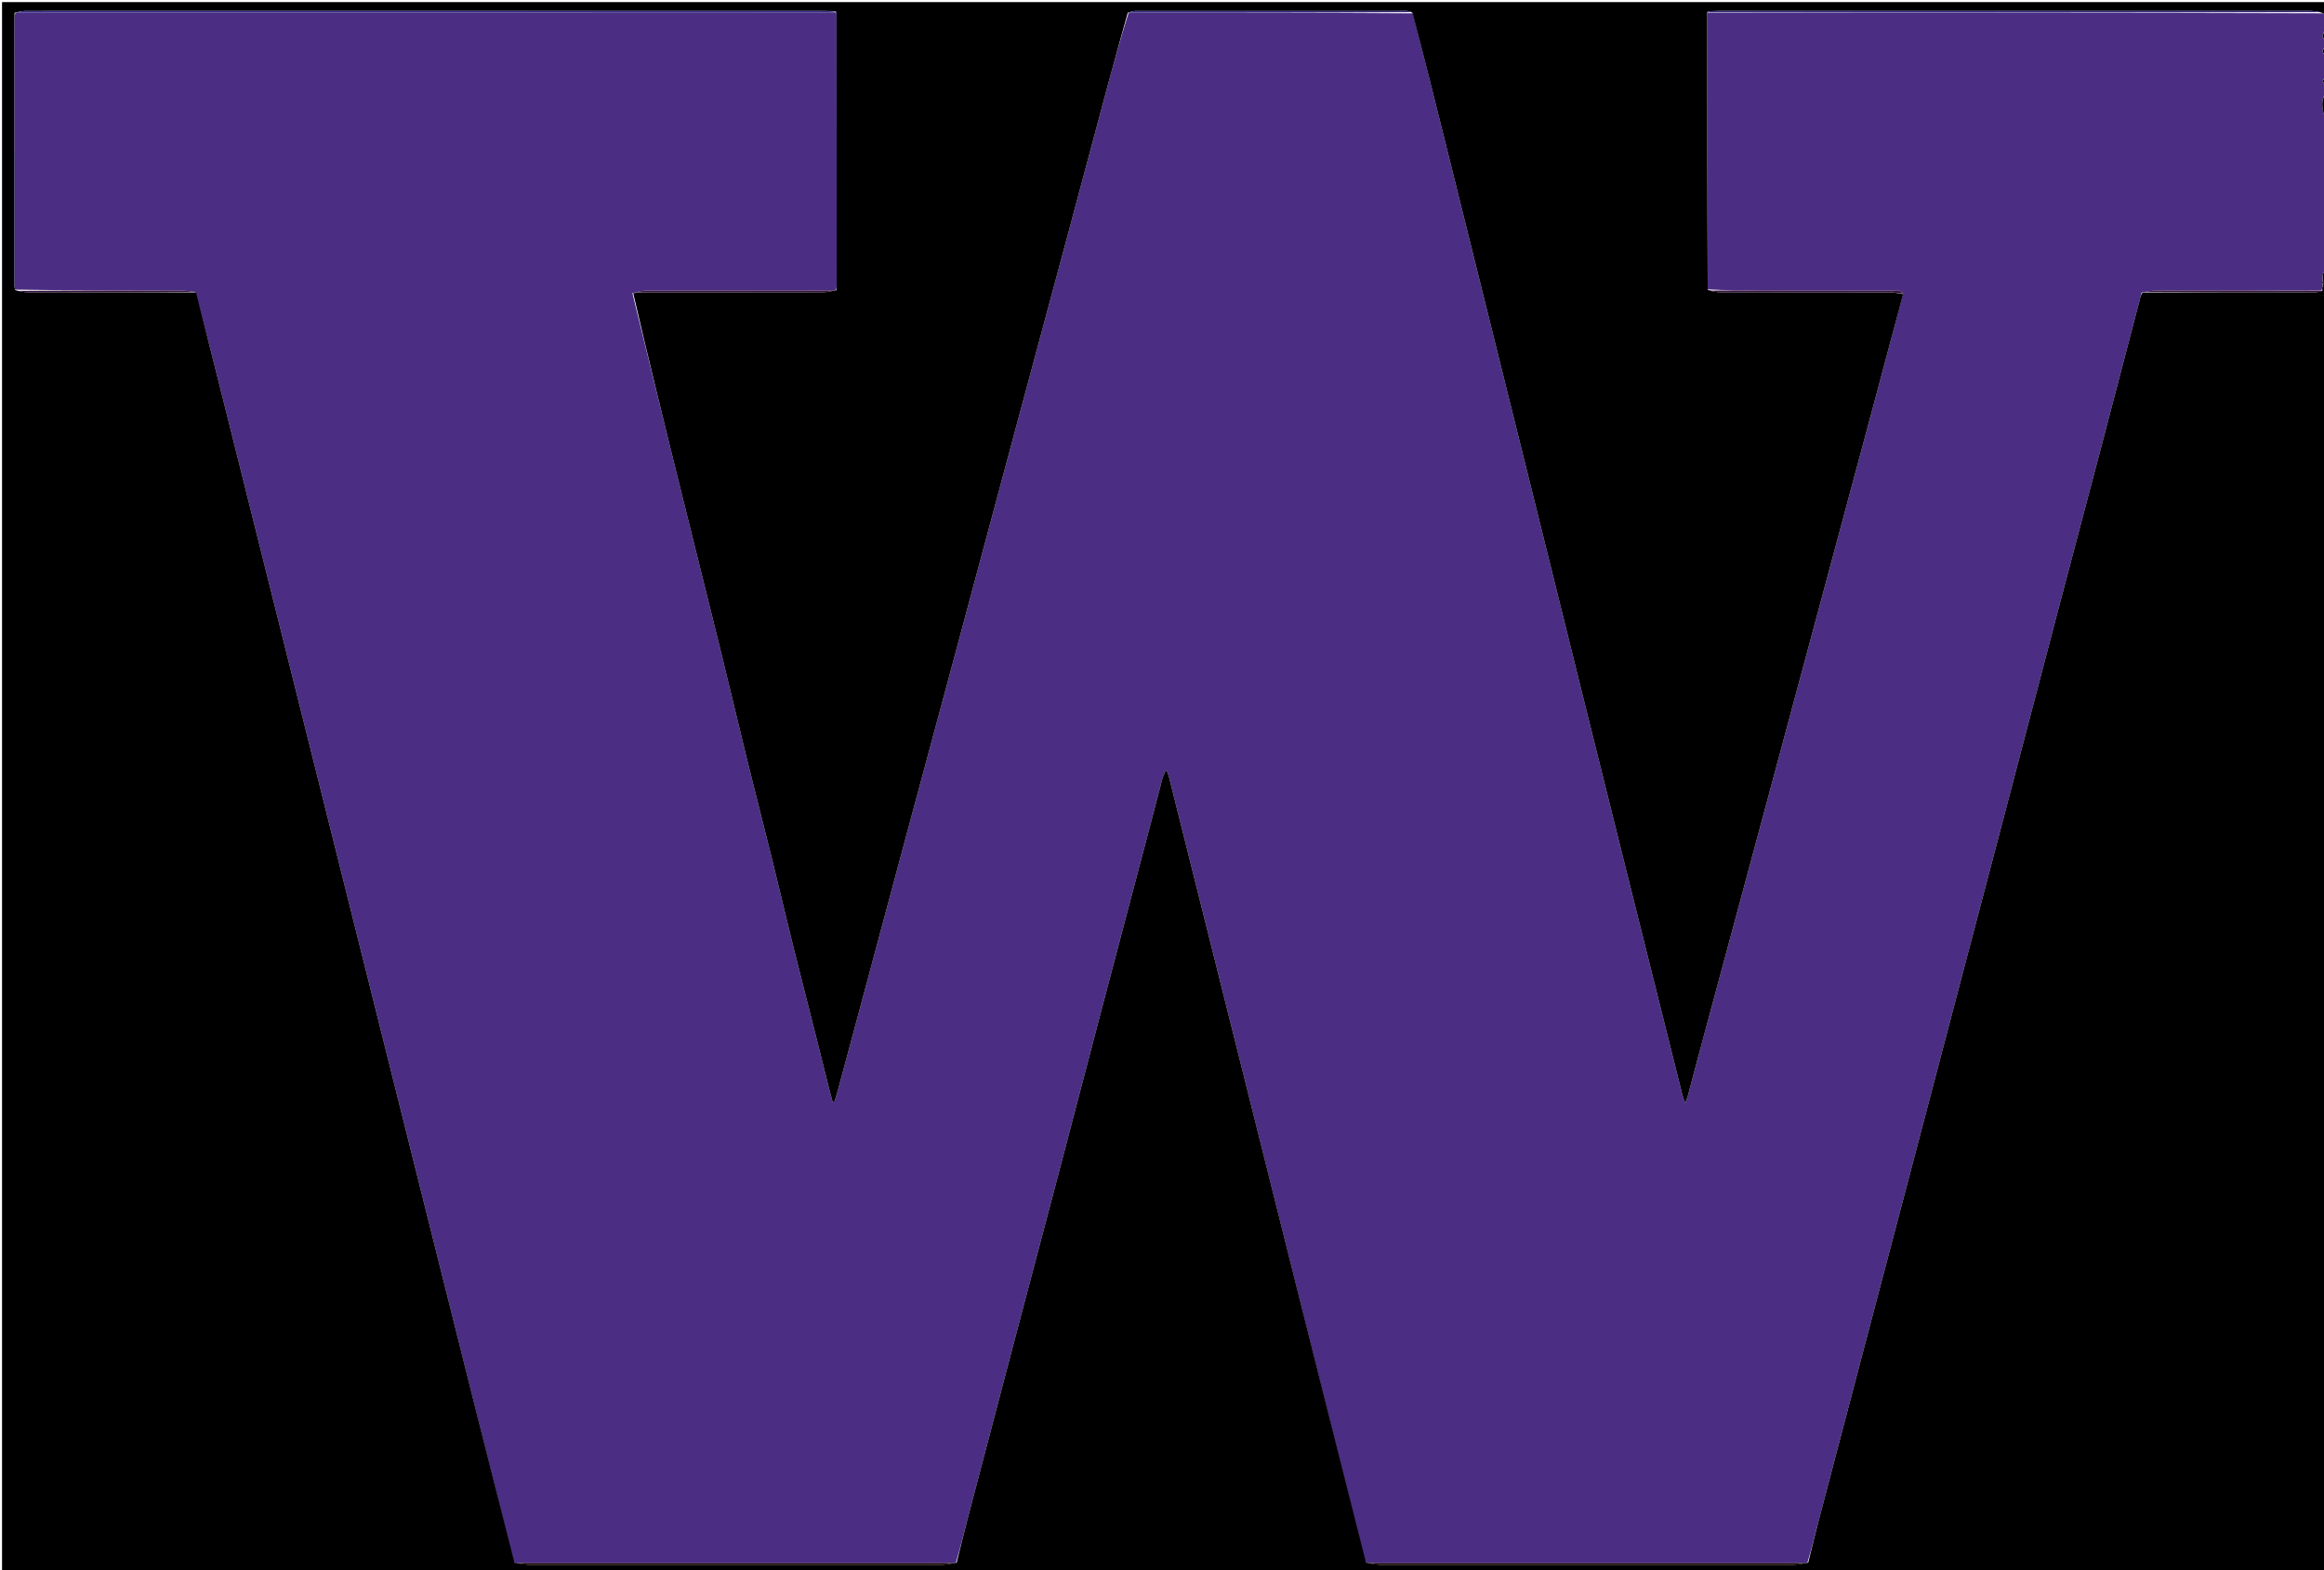
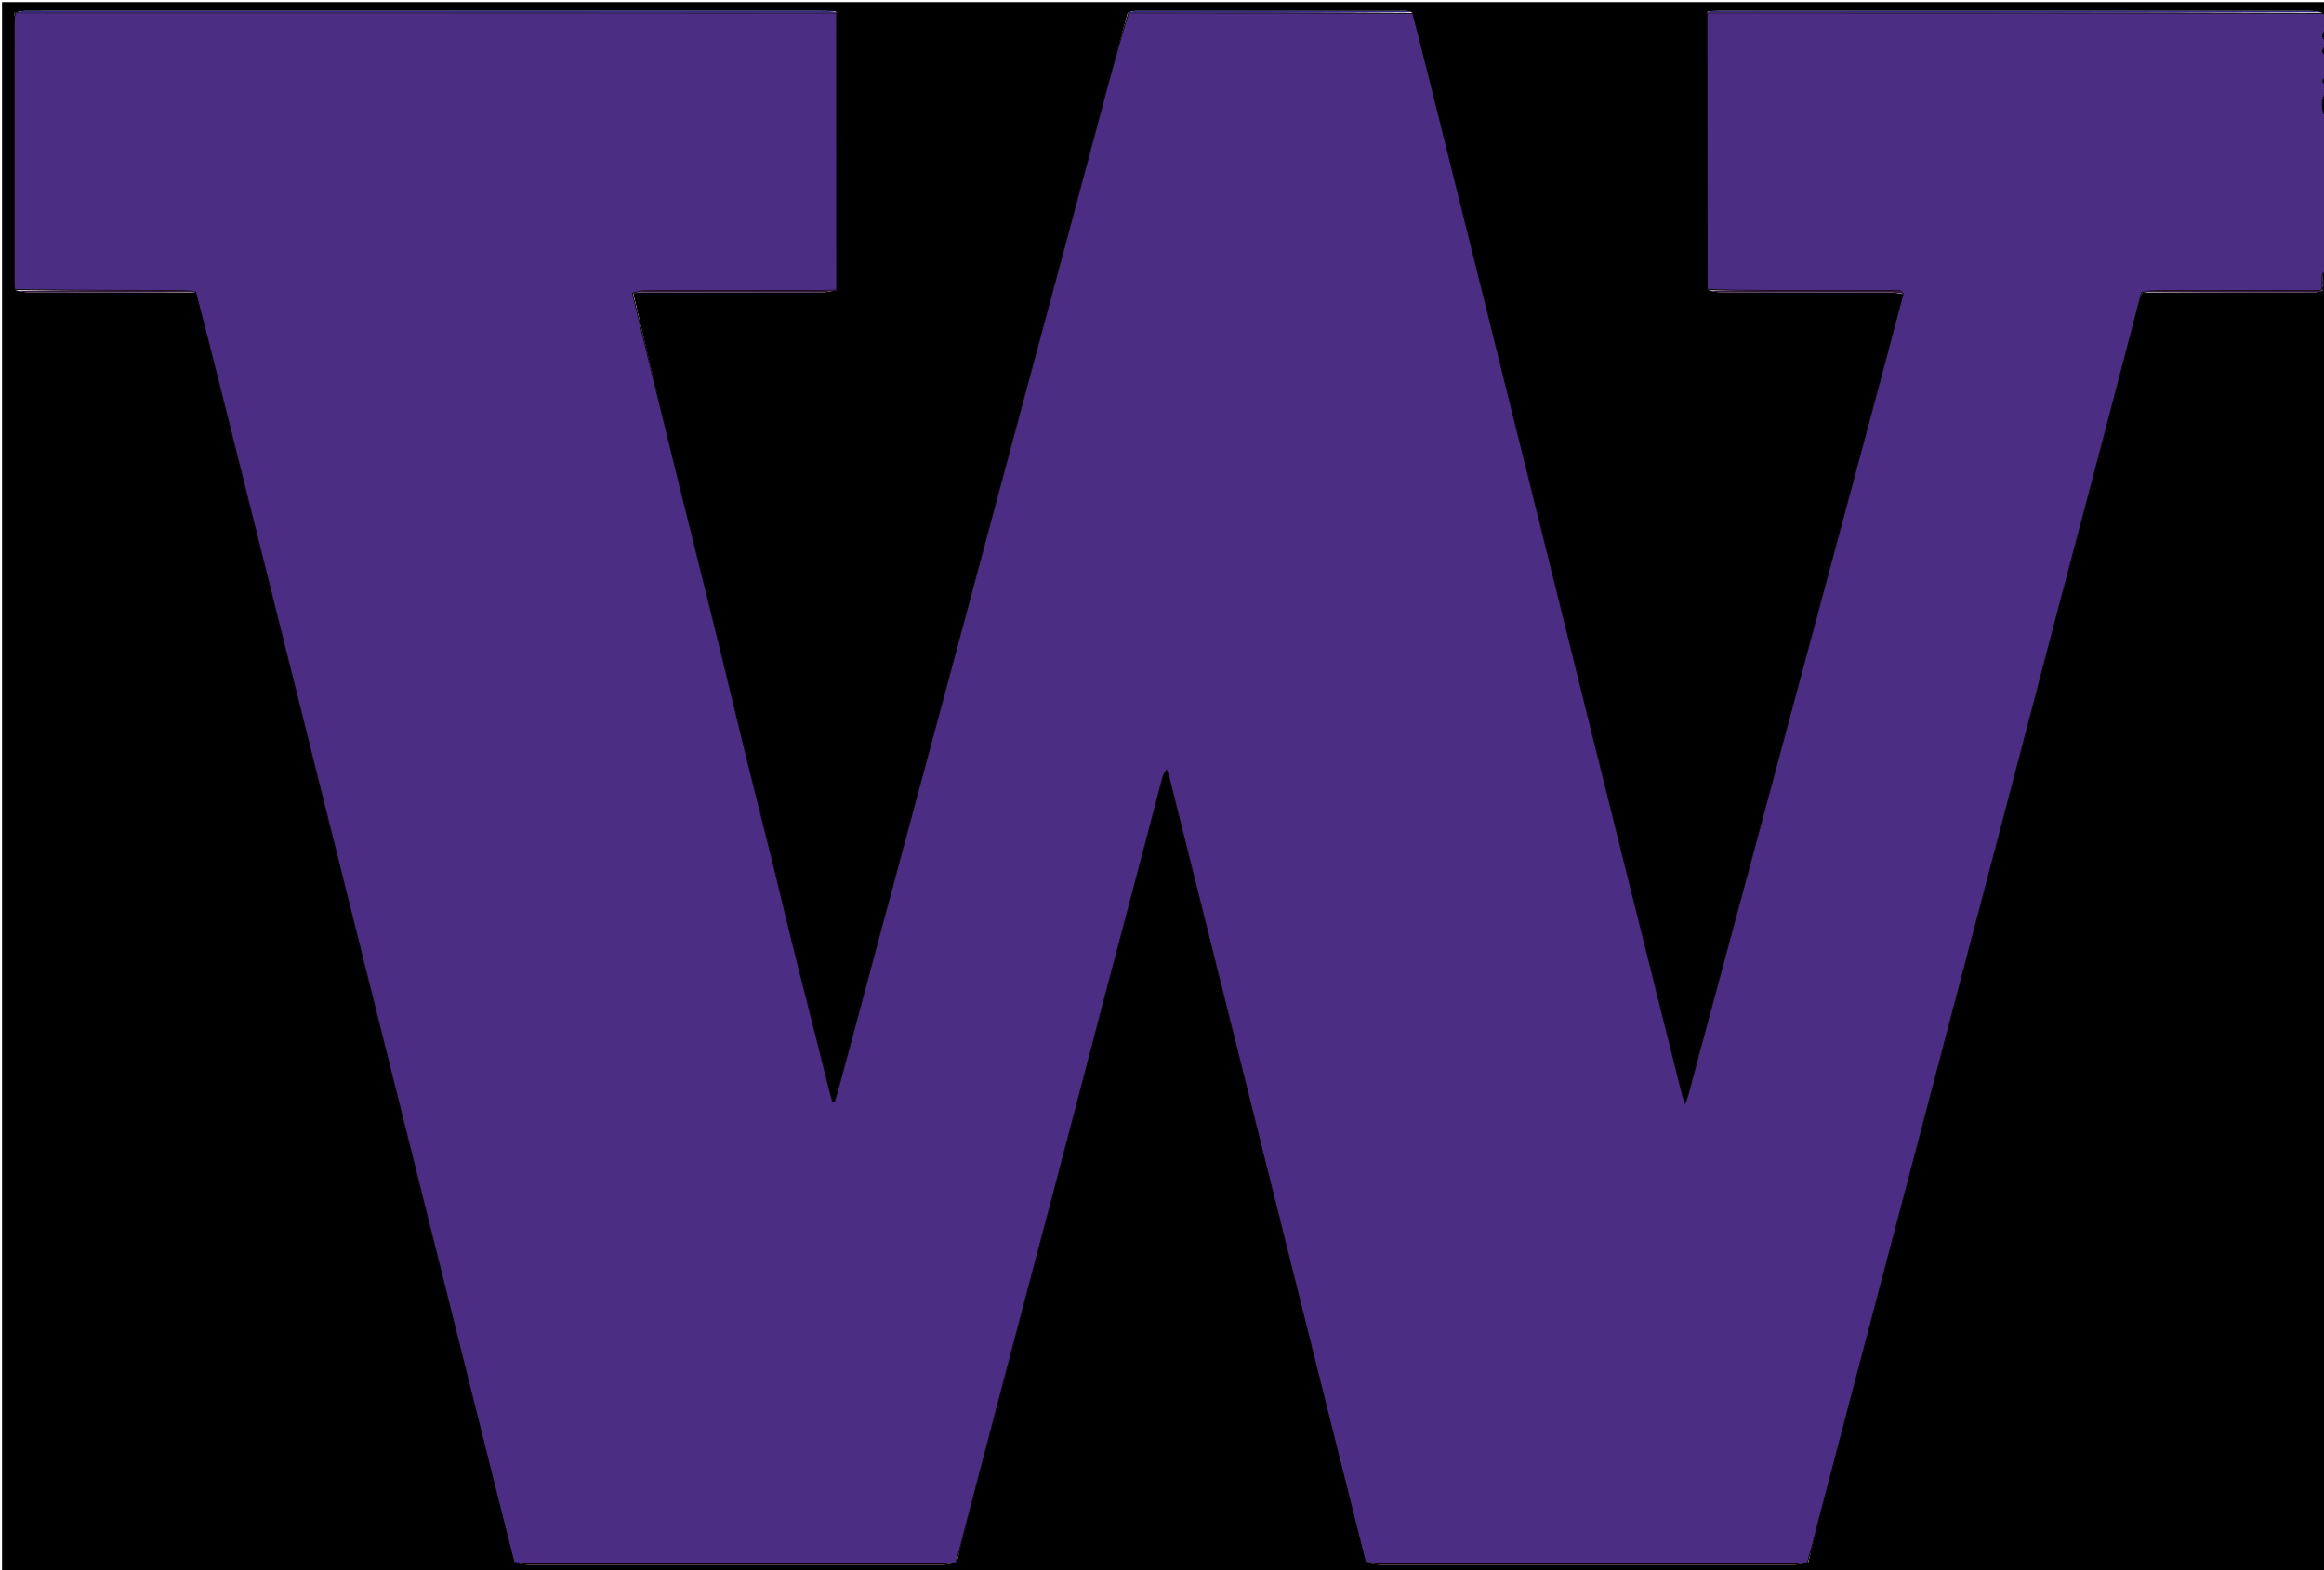
<svg xmlns="http://www.w3.org/2000/svg" version="1.1" id="Layer_1" x="0px" y="0px" width="100%" viewBox="0 0 2560 1729" enable-background="new 0 0 2560 1729" xml:space="preserve">
-   <path fill="#4B2E83" opacity="1" stroke="none" d=" M2562,126   C2562,183.375 2562,240.75 2561.183,298.927   C2559.67,300.548 2558.974,301.366 2558.122,302.801   C2558.003,305.553 2558.04,307.689 2558.065,310.415   C2558.061,311.395 2558.069,311.786 2558.001,312.784   C2557.976,314.202 2558.026,315.013 2558.029,316.514   C2557.868,318.114 2557.754,319.025 2556.725,319.951   C2495.711,319.978 2435.612,319.951 2375.513,320.074   C2370.277,320.084 2365.042,321.082 2359.253,322.159   C2358.209,324.967 2357.804,327.258 2357.218,329.502   C2343.854,380.678 2330.538,431.866 2317.074,483.015   C2299.542,549.618 2281.831,616.174 2264.306,682.779   C2244.834,756.785 2225.515,830.831 2206.072,904.845   C2188.58,971.434 2170.998,1037.999 2153.478,1104.58   C2135.785,1171.816 2118.136,1239.062 2100.437,1306.296   C2084.345,1367.427 2068.197,1428.544 2052.1,1489.674   C2035.917,1551.133 2019.725,1612.59 2003.632,1674.072   C1999.509,1689.823 1995.744,1705.668 1990.901,1721.613   C1986.657,1721.837 1983.327,1721.99 1979.996,1721.99   C1825.009,1722.002 1670.021,1722.003 1515.034,1721.988   C1511.371,1721.987 1507.708,1721.798 1503.92,1720.95   C1449.843,1504.4 1395.89,1288.597 1341.938,1072.793   C1323.927,1000.75 1305.932,928.704 1287.882,856.671   C1287.159,853.786 1285.951,851.023 1284.968,848.204   C1281.978,852.446 1280.818,856.229 1279.815,860.054   C1275.511,876.474 1271.298,892.918 1266.969,909.332   C1249.403,975.946 1231.762,1042.542 1214.233,1109.167   C1198.48,1169.036 1182.894,1228.948 1167.131,1288.815   C1149.59,1355.437 1131.896,1422.02 1114.334,1488.637   C1098.045,1550.429 1081.801,1612.233 1065.63,1674.056   C1061.509,1689.813 1057.743,1705.663 1052.901,1721.613   C1048.657,1721.837 1045.327,1721.99 1041.997,1721.99   C887.012,1722.002 732.028,1722.002 577.044,1721.989   C573.38,1721.988 569.717,1721.814 565.924,1720.974   C536.247,1602.009 506.707,1483.789 477.149,1365.574   C399.46,1054.856 321.771,744.137 244.056,433.426   C234.767,396.285 225.316,359.186 215.245,321.617   C209.269,320.779 203.989,320.062 198.708,320.053   C137.831,319.95 76.954,319.954 15.945,319.004   C15.767,316.419 15.682,314.758 15.682,313.097   C15.673,216.379 15.668,119.661 15.688,22.943   C15.688,19.959 15.961,16.976 17.038,13.995   C169.616,13.997 321.263,13.989 472.911,14.002   C621.893,14.015 770.874,14.048 920.242,14.12   C920.628,14.168 921.407,14.201 921.489,15.123   C921.597,115.582 921.622,215.12 921.634,314.659   C921.634,316.32 921.465,317.98 920.481,319.694   C914.604,319.831 909.62,319.988 904.637,319.99   C840.488,320.007 776.339,319.95 712.191,320.101   C707.03,320.113 701.872,321.515 696.647,323.021   C714.033,394.482 731.445,465.203 748.946,535.902   C763.971,596.595 779.191,657.24 794.149,717.95   C803.776,757.023 812.953,796.207 822.578,835.28   C831.703,872.322 841.251,909.26 850.419,946.292   C857.852,976.314 864.849,1006.443 872.305,1036.459   C881.345,1072.852 890.685,1109.17 899.856,1145.53   C904.658,1164.566 909.364,1183.626 914.145,1202.668   C915.063,1206.325 916.131,1209.944 917.13,1213.581   C917.822,1213.518 918.514,1213.455 919.206,1213.392   C920.264,1210.007 921.424,1206.65 922.362,1203.232   C925.441,1192.002 928.449,1180.752 931.467,1169.505   C954.305,1084.397 977.116,999.282 999.983,914.182   C1015.182,857.617 1030.498,801.084 1045.691,744.518   C1069.082,657.427 1092.385,570.312 1115.776,483.221   C1135.698,409.046 1155.73,334.901 1175.64,260.722   C1190.737,204.476 1205.651,148.18 1220.781,91.943   C1227.781,65.924 1235.103,39.992 1243.198,14.019   C1348.101,14.028 1452.085,14.038 1556.447,14.702   C1568.019,60.259 1579.225,105.159 1590.405,150.067   C1603.663,203.324 1616.906,256.585 1630.143,309.847   C1642.876,361.079 1655.59,412.315 1668.32,463.548   C1681.554,516.81 1694.809,570.068 1708.032,623.333   C1720.221,672.434 1732.354,721.55 1744.558,770.647   C1760.374,834.277 1776.212,897.902 1792.086,961.517   C1812.556,1043.55 1833.066,1125.573 1853.595,1207.59   C1854.098,1209.602 1855.03,1211.506 1856.431,1215.245   C1857.933,1210.842 1858.915,1208.426 1859.585,1205.925   C1863.374,1191.778 1867.03,1177.596 1870.837,1163.454   C1893.142,1080.597 1915.485,997.75 1937.795,914.895   C1949.807,870.286 1961.771,825.664 1973.769,781.051   C1986.991,731.884 2000.239,682.724 2013.453,633.556   C2031.506,566.38 2049.558,499.204 2067.57,432.017   C2077.222,396.016 2086.787,359.992 2096.355,323.394   C2093.182,318.337 2088.44,320.101 2084.407,320.09   C2036.787,319.95 1989.166,320.031 1941.546,319.98   C1921.235,319.958 1900.924,319.765 1880.517,318.739   C1880.397,217.944 1880.37,118.06 1880.356,18.176   C1880.355,16.847 1880.499,15.518 1880.963,14.172   C1881.351,14.156 1882.124,14.066 1883.053,14.056   C2108.62,14.029 2333.257,14.01 2558.226,14.661   C2559.705,15.554 2560.853,15.777 2562,16   C2562,21.4 2562,26.8 2561.257,32.879   C2557.269,39.925 2557.524,41.719 2562,44   C2562,46.133 2562,48.267 2561.285,50.943   C2557.245,56.732 2557.548,58.537 2562,60   C2562,68.049 2562,76.098 2561.316,84.768   C2557.556,89.496 2557.929,91.296 2562,92   C2562,95.429 2562,98.857 2561.187,103.056   C2556.79,110.846 2558.053,118.09 2559.519,125.301   C2559.597,125.686 2561.139,125.774 2562,126  z" />
+   <path fill="#4B2E83" opacity="1" stroke="currentColor" d=" M2562,126   C2562,183.375 2562,240.75 2561.183,298.927   C2559.67,300.548 2558.974,301.366 2558.122,302.801   C2558.003,305.553 2558.04,307.689 2558.065,310.415   C2558.061,311.395 2558.069,311.786 2558.001,312.784   C2557.976,314.202 2558.026,315.013 2558.029,316.514   C2557.868,318.114 2557.754,319.025 2556.725,319.951   C2495.711,319.978 2435.612,319.951 2375.513,320.074   C2370.277,320.084 2365.042,321.082 2359.253,322.159   C2358.209,324.967 2357.804,327.258 2357.218,329.502   C2343.854,380.678 2330.538,431.866 2317.074,483.015   C2299.542,549.618 2281.831,616.174 2264.306,682.779   C2244.834,756.785 2225.515,830.831 2206.072,904.845   C2188.58,971.434 2170.998,1037.999 2153.478,1104.58   C2135.785,1171.816 2118.136,1239.062 2100.437,1306.296   C2084.345,1367.427 2068.197,1428.544 2052.1,1489.674   C2035.917,1551.133 2019.725,1612.59 2003.632,1674.072   C1999.509,1689.823 1995.744,1705.668 1990.901,1721.613   C1986.657,1721.837 1983.327,1721.99 1979.996,1721.99   C1825.009,1722.002 1670.021,1722.003 1515.034,1721.988   C1511.371,1721.987 1507.708,1721.798 1503.92,1720.95   C1449.843,1504.4 1395.89,1288.597 1341.938,1072.793   C1323.927,1000.75 1305.932,928.704 1287.882,856.671   C1287.159,853.786 1285.951,851.023 1284.968,848.204   C1281.978,852.446 1280.818,856.229 1279.815,860.054   C1275.511,876.474 1271.298,892.918 1266.969,909.332   C1249.403,975.946 1231.762,1042.542 1214.233,1109.167   C1198.48,1169.036 1182.894,1228.948 1167.131,1288.815   C1149.59,1355.437 1131.896,1422.02 1114.334,1488.637   C1098.045,1550.429 1081.801,1612.233 1065.63,1674.056   C1061.509,1689.813 1057.743,1705.663 1052.901,1721.613   C1048.657,1721.837 1045.327,1721.99 1041.997,1721.99   C887.012,1722.002 732.028,1722.002 577.044,1721.989   C573.38,1721.988 569.717,1721.814 565.924,1720.974   C536.247,1602.009 506.707,1483.789 477.149,1365.574   C399.46,1054.856 321.771,744.137 244.056,433.426   C234.767,396.285 225.316,359.186 215.245,321.617   C209.269,320.779 203.989,320.062 198.708,320.053   C137.831,319.95 76.954,319.954 15.945,319.004   C15.767,316.419 15.682,314.758 15.682,313.097   C15.673,216.379 15.668,119.661 15.688,22.943   C15.688,19.959 15.961,16.976 17.038,13.995   C169.616,13.997 321.263,13.989 472.911,14.002   C621.893,14.015 770.874,14.048 920.242,14.12   C920.628,14.168 921.407,14.201 921.489,15.123   C921.597,115.582 921.622,215.12 921.634,314.659   C921.634,316.32 921.465,317.98 920.481,319.694   C914.604,319.831 909.62,319.988 904.637,319.99   C840.488,320.007 776.339,319.95 712.191,320.101   C707.03,320.113 701.872,321.515 696.647,323.021   C714.033,394.482 731.445,465.203 748.946,535.902   C763.971,596.595 779.191,657.24 794.149,717.95   C803.776,757.023 812.953,796.207 822.578,835.28   C831.703,872.322 841.251,909.26 850.419,946.292   C857.852,976.314 864.849,1006.443 872.305,1036.459   C881.345,1072.852 890.685,1109.17 899.856,1145.53   C904.658,1164.566 909.364,1183.626 914.145,1202.668   C915.063,1206.325 916.131,1209.944 917.13,1213.581   C917.822,1213.518 918.514,1213.455 919.206,1213.392   C920.264,1210.007 921.424,1206.65 922.362,1203.232   C925.441,1192.002 928.449,1180.752 931.467,1169.505   C954.305,1084.397 977.116,999.282 999.983,914.182   C1015.182,857.617 1030.498,801.084 1045.691,744.518   C1069.082,657.427 1092.385,570.312 1115.776,483.221   C1135.698,409.046 1155.73,334.901 1175.64,260.722   C1190.737,204.476 1205.651,148.18 1220.781,91.943   C1227.781,65.924 1235.103,39.992 1243.198,14.019   C1348.101,14.028 1452.085,14.038 1556.447,14.702   C1568.019,60.259 1579.225,105.159 1590.405,150.067   C1603.663,203.324 1616.906,256.585 1630.143,309.847   C1642.876,361.079 1655.59,412.315 1668.32,463.548   C1681.554,516.81 1694.809,570.068 1708.032,623.333   C1720.221,672.434 1732.354,721.55 1744.558,770.647   C1760.374,834.277 1776.212,897.902 1792.086,961.517   C1812.556,1043.55 1833.066,1125.573 1853.595,1207.59   C1854.098,1209.602 1855.03,1211.506 1856.431,1215.245   C1857.933,1210.842 1858.915,1208.426 1859.585,1205.925   C1863.374,1191.778 1867.03,1177.596 1870.837,1163.454   C1893.142,1080.597 1915.485,997.75 1937.795,914.895   C1949.807,870.286 1961.771,825.664 1973.769,781.051   C1986.991,731.884 2000.239,682.724 2013.453,633.556   C2031.506,566.38 2049.558,499.204 2067.57,432.017   C2077.222,396.016 2086.787,359.992 2096.355,323.394   C2093.182,318.337 2088.44,320.101 2084.407,320.09   C2036.787,319.95 1989.166,320.031 1941.546,319.98   C1921.235,319.958 1900.924,319.765 1880.517,318.739   C1880.397,217.944 1880.37,118.06 1880.356,18.176   C1880.355,16.847 1880.499,15.518 1880.963,14.172   C1881.351,14.156 1882.124,14.066 1883.053,14.056   C2108.62,14.029 2333.257,14.01 2558.226,14.661   C2559.705,15.554 2560.853,15.777 2562,16   C2562,21.4 2562,26.8 2561.257,32.879   C2557.269,39.925 2557.524,41.719 2562,44   C2562,46.133 2562,48.267 2561.285,50.943   C2557.245,56.732 2557.548,58.537 2562,60   C2562,68.049 2562,76.098 2561.316,84.768   C2557.556,89.496 2557.929,91.296 2562,92   C2562,95.429 2562,98.857 2561.187,103.056   C2556.79,110.846 2558.053,118.09 2559.519,125.301   C2559.597,125.686 2561.139,125.774 2562,126  z" />
  <path fill="#000000" opacity="1" stroke="none" d=" M1991.814,1721.47   C1995.744,1705.668 1999.509,1689.823 2003.632,1674.072   C2019.725,1612.59 2035.917,1551.133 2052.1,1489.674   C2068.197,1428.544 2084.345,1367.427 2100.437,1306.296   C2118.136,1239.062 2135.785,1171.816 2153.478,1104.58   C2170.998,1037.999 2188.58,971.434 2206.072,904.845   C2225.515,830.831 2244.834,756.785 2264.306,682.779   C2281.831,616.174 2299.542,549.618 2317.074,483.015   C2330.538,431.866 2343.854,380.678 2357.218,329.502   C2357.804,327.258 2358.209,324.967 2360.2,322.253   C2424.742,321.864 2487.782,321.934 2550.823,321.925   C2553.423,321.925 2556.023,321.188 2558.794,319.878   C2559.007,317.724 2559.05,316.487 2559.069,314.834   C2559.03,313.863 2559.048,313.308 2559.132,311.877   C2559.142,310.412 2559.121,309.827 2559.043,308.527   C2558.75,305.937 2558.514,304.061 2558.278,302.185   C2558.974,301.366 2559.67,300.548 2561.183,299.865   C2562,777.276 2562,1254.553 2562,1731.914   C1708.826,1731.914 855.651,1731.914 2.239,1731.914   C2.239,1155.561 2.239,579.123 2.239,2.342   C855.333,2.342 1708.667,2.342 2562,2.342   C2562,6.01 2562,10.009 2562,15.004   C2560.853,15.777 2559.705,15.554 2557.684,14.015   C2552.503,12.466 2548.196,12.031 2543.888,12.03   C2327.603,11.997 2111.317,11.999 1895.032,12.016   C1890.705,12.016 1886.378,12.235 1881.628,12.482   C1880.672,13.009 1880.462,13.535 1880.575,14.189   C1880.499,15.518 1880.355,16.847 1880.356,18.176   C1880.37,118.06 1880.397,217.944 1881.118,319.262   C1886.4,321.128 1890.986,321.93 1895.573,321.936   C1957.663,322.021 2019.754,321.951 2081.844,322.082   C2086.695,322.093 2091.542,323.318 2096.391,323.979   C2086.787,359.992 2077.222,396.016 2067.57,432.017   C2049.558,499.204 2031.506,566.38 2013.453,633.556   C2000.239,682.724 1986.991,731.884 1973.769,781.051   C1961.771,825.664 1949.807,870.286 1937.795,914.895   C1915.485,997.75 1893.142,1080.597 1870.837,1163.454   C1867.03,1177.596 1863.374,1191.778 1859.585,1205.925   C1858.915,1208.426 1857.933,1210.842 1856.431,1215.245   C1855.03,1211.506 1854.098,1209.602 1853.595,1207.59   C1833.066,1125.573 1812.556,1043.55 1792.086,961.517   C1776.212,897.902 1760.374,834.277 1744.558,770.647   C1732.354,721.55 1720.221,672.434 1708.032,623.333   C1694.809,570.068 1681.554,516.81 1668.32,463.548   C1655.59,412.315 1642.876,361.079 1630.143,309.847   C1616.906,256.585 1603.663,203.324 1590.405,150.067   C1579.225,105.159 1568.019,60.259 1555.899,14.038   C1553.002,12.486 1551.031,12.047 1549.061,12.046   C1449.581,12.01 1350.101,11.994 1250.621,12.092   C1247.84,12.094 1245.06,13.35 1242.279,14.021   C1235.103,39.992 1227.781,65.924 1220.781,91.943   C1205.651,148.18 1190.737,204.476 1175.64,260.722   C1155.73,334.901 1135.698,409.046 1115.776,483.221   C1092.385,570.312 1069.082,657.427 1045.691,744.518   C1030.498,801.084 1015.182,857.617 999.983,914.182   C977.116,999.282 954.305,1084.397 931.467,1169.505   C928.449,1180.752 925.441,1192.002 922.362,1203.232   C921.424,1206.65 920.264,1210.007 919.206,1213.392   C918.514,1213.455 917.822,1213.518 917.13,1213.581   C916.131,1209.944 915.063,1206.325 914.145,1202.668   C909.364,1183.626 904.658,1164.566 899.856,1145.53   C890.685,1109.17 881.345,1072.852 872.305,1036.459   C864.849,1006.443 857.852,976.314 850.419,946.292   C841.251,909.26 831.703,872.322 822.578,835.28   C812.953,796.207 803.776,757.023 794.149,717.95   C779.191,657.24 763.971,596.595 748.946,535.902   C731.445,465.203 714.033,394.482 697.525,322.986   C703.454,322.135 708.442,322.008 713.429,322.007   C777.95,321.993 842.471,322.047 906.992,321.894   C911.788,321.883 916.581,320.426 921.375,319.641   C921.465,317.98 921.634,316.32 921.634,314.659   C921.622,215.12 921.597,115.582 921.453,14.682   C921.067,12.719 920.606,12.398 919.022,12.238   C913.097,12.079 908.099,12.006 903.102,12.006   C644.864,12.001 386.626,12.001 128.388,12.001   C94.734,12.001 61.079,11.939 27.426,12.09   C23.65,12.107 19.88,13.329 16.107,13.993   C15.961,16.976 15.688,19.959 15.688,22.943   C15.668,119.661 15.673,216.379 15.682,313.097   C15.682,314.758 15.767,316.419 16.606,319.508   C22.35,321.29 27.302,321.944 32.254,321.952   C93.482,322.045 154.711,322.044 215.939,322.067   C225.316,359.186 234.767,396.285 244.056,433.426   C321.771,744.137 399.46,1054.856 477.149,1365.574   C506.707,1483.789 536.247,1602.009 566.682,1721.296   C573.508,1722.91 579.444,1723.923 585.382,1723.929   C680.679,1724.028 775.977,1724 871.274,1724   C926.253,1724 981.232,1724.074 1036.211,1723.886   C1042.081,1723.866 1047.947,1722.312 1053.814,1721.47   C1057.743,1705.663 1061.509,1689.813 1065.63,1674.056   C1081.801,1612.233 1098.045,1550.429 1114.334,1488.637   C1131.896,1422.02 1149.59,1355.437 1167.131,1288.815   C1182.894,1228.948 1198.48,1169.036 1214.233,1109.167   C1231.762,1042.542 1249.403,975.946 1266.969,909.332   C1271.298,892.918 1275.511,876.474 1279.815,860.054   C1280.818,856.229 1281.978,852.446 1284.968,848.204   C1285.951,851.023 1287.159,853.786 1287.882,856.671   C1305.932,928.704 1323.927,1000.75 1341.938,1072.793   C1395.89,1288.597 1449.843,1504.4 1504.679,1721.276   C1511.498,1722.899 1517.434,1723.922 1523.371,1723.928   C1618.67,1724.029 1713.97,1724 1809.269,1724   C1864.25,1724 1919.23,1724.074 1974.21,1723.886   C1980.081,1723.866 1985.946,1722.312 1991.814,1721.47  z" />
  <path fill="#000000" opacity="1" stroke="none" d=" M2562,125.084   C2561.139,125.774 2559.597,125.686 2559.519,125.301   C2558.053,118.09 2556.79,110.846 2561.187,103.913   C2562,110.723 2562,117.445 2562,125.084  z" />
  <path fill="#000000" opacity="1" stroke="none" d=" M2562,43.167   C2557.524,41.719 2557.269,39.925 2561.257,33.779   C2562,36.778 2562,39.556 2562,43.167  z" />
  <path fill="#000000" opacity="1" stroke="none" d=" M2562,59.2   C2557.548,58.537 2557.245,56.732 2561.285,51.743   C2562,54.133 2562,56.267 2562,59.2  z" />
  <path fill="#000000" opacity="1" stroke="none" d=" M2562,91.25   C2557.929,91.296 2557.556,89.496 2561.316,85.695   C2562,87.5 2562,89 2562,91.25  z" />
  <path fill="#382D83" opacity="1" stroke="none" d=" M17.038,13.995   C19.88,13.329 23.65,12.107 27.426,12.09   C61.079,11.939 94.734,12.001 128.388,12.001   C386.626,12.001 644.864,12.001 903.102,12.006   C908.099,12.006 913.097,12.079 919.001,12.667   C919.909,13.215 919.855,14.072 919.855,14.072   C770.874,14.048 621.893,14.015 472.911,14.002   C321.263,13.989 169.616,13.997 17.038,13.995  z" />
  <path fill="#382D83" opacity="1" stroke="none" d=" M1882.052,12.352   C1886.378,12.235 1890.705,12.016 1895.032,12.016   C2111.317,11.999 2327.603,11.997 2543.888,12.03   C2548.196,12.031 2552.503,12.466 2557.353,13.345   C2333.257,14.01 2108.62,14.029 1883.03,13.628   C1882.077,13.208 1882.052,12.352 1882.052,12.352  z" />
  <path fill="#120000" opacity="1" stroke="none" d=" M1990.901,1721.613   C1985.946,1722.312 1980.081,1723.866 1974.21,1723.886   C1919.23,1724.074 1864.25,1724 1809.269,1724   C1713.97,1724 1618.67,1724.029 1523.371,1723.928   C1517.434,1723.922 1511.498,1722.899 1504.803,1722.023   C1507.708,1721.798 1511.371,1721.987 1515.034,1721.988   C1670.021,1722.003 1825.009,1722.002 1979.996,1721.99   C1983.327,1721.99 1986.657,1721.837 1990.901,1721.613  z" />
  <path fill="#120000" opacity="1" stroke="none" d=" M1052.901,1721.613   C1047.947,1722.312 1042.081,1723.866 1036.211,1723.886   C981.232,1724.074 926.253,1724 871.274,1724   C775.977,1724 680.679,1724.028 585.382,1723.929   C579.444,1723.923 573.508,1722.91 566.812,1722.043   C569.717,1721.814 573.38,1721.988 577.044,1721.989   C732.028,1722.002 887.012,1722.002 1041.997,1721.99   C1045.327,1721.99 1048.657,1721.837 1052.901,1721.613  z" />
  <path fill="#382D83" opacity="1" stroke="none" d=" M1243.198,14.019   C1245.06,13.35 1247.84,12.094 1250.621,12.092   C1350.101,11.994 1449.581,12.01 1549.061,12.046   C1551.031,12.047 1553.002,12.486 1555.521,13.384   C1452.085,14.038 1348.101,14.028 1243.198,14.019  z" />
  <path fill="#381741" opacity="1" stroke="none" d=" M920.481,319.694   C916.581,320.426 911.788,321.883 906.992,321.894   C842.471,322.047 777.95,321.993 713.429,322.007   C708.442,322.008 703.454,322.135 697.589,322.237   C701.872,321.515 707.03,320.113 712.191,320.101   C776.339,319.95 840.488,320.007 904.637,319.99   C909.62,319.988 914.604,319.831 920.481,319.694  z" />
  <path fill="#381742" opacity="1" stroke="none" d=" M2096.355,323.394   C2091.542,323.318 2086.695,322.093 2081.844,322.082   C2019.754,321.951 1957.663,322.021 1895.573,321.936   C1890.986,321.93 1886.4,321.128 1881.213,320.173   C1900.924,319.765 1921.235,319.958 1941.546,319.98   C1989.166,320.031 2036.787,319.95 2084.407,320.09   C2088.44,320.101 2093.182,318.337 2096.355,323.394  z" />
  <path fill="#381741" opacity="1" stroke="none" d=" M215.245,321.617   C154.711,322.044 93.482,322.045 32.254,321.952   C27.302,321.944 22.35,321.29 16.738,320.433   C76.954,319.954 137.831,319.95 198.708,320.053   C203.989,320.062 209.269,320.779 215.245,321.617  z" />
  <path fill="#381741" opacity="1" stroke="none" d=" M2558.624,320.794   C2556.023,321.188 2553.423,321.925 2550.823,321.925   C2487.782,321.934 2424.742,321.864 2360.755,321.715   C2365.042,321.082 2370.277,320.084 2375.513,320.074   C2435.612,319.951 2495.711,319.978 2556.974,320.162   C2558.138,320.358 2558.624,320.794 2558.624,320.794  z" />
  <path fill="#381741" opacity="1" stroke="none" d=" M2558.122,302.801   C2558.514,304.061 2558.75,305.937 2558.792,308.68   C2558.597,309.547 2558.076,309.825 2558.076,309.825   C2558.04,307.689 2558.003,305.553 2558.122,302.801  z" />
  <path fill="#381741" opacity="1" stroke="none" d=" M2559.1,312.755   C2559.048,313.308 2559.03,313.863 2558.82,314.984   C2558.594,315.551 2558.077,315.825 2558.077,315.825   C2558.026,315.013 2557.976,314.202 2558.26,312.921   C2558.594,312.453 2559.1,312.755 2559.1,312.755  z" />
  <path fill="#130B21" opacity="1" stroke="none" d=" M2558.029,316.514   C2558.077,315.825 2558.594,315.551 2558.844,315.4   C2559.05,316.487 2559.007,317.724 2558.794,319.878   C2558.624,320.794 2558.138,320.358 2557.889,320.147   C2557.754,319.025 2557.868,318.114 2558.029,316.514  z" />
  <path fill="#382362" opacity="1" stroke="none" d=" M920.242,14.12   C919.855,14.072 919.909,13.215 919.929,12.786   C920.606,12.398 921.067,12.719 921.37,13.761   C921.407,14.201 920.628,14.168 920.242,14.12  z" />
  <path fill="#130B21" opacity="1" stroke="none" d=" M2559.132,311.877   C2559.1,312.755 2558.594,312.453 2558.335,312.315   C2558.069,311.786 2558.061,311.395 2558.065,310.415   C2558.076,309.825 2558.597,309.547 2558.848,309.394   C2559.121,309.827 2559.142,310.412 2559.132,311.877  z" />
  <path fill="#382364" opacity="1" stroke="none" d=" M1881.628,12.482   C1882.052,12.352 1882.077,13.208 1882.101,13.637   C1882.124,14.066 1881.351,14.156 1880.963,14.172   C1880.462,13.535 1880.672,13.009 1881.628,12.482  z" />
</svg>
